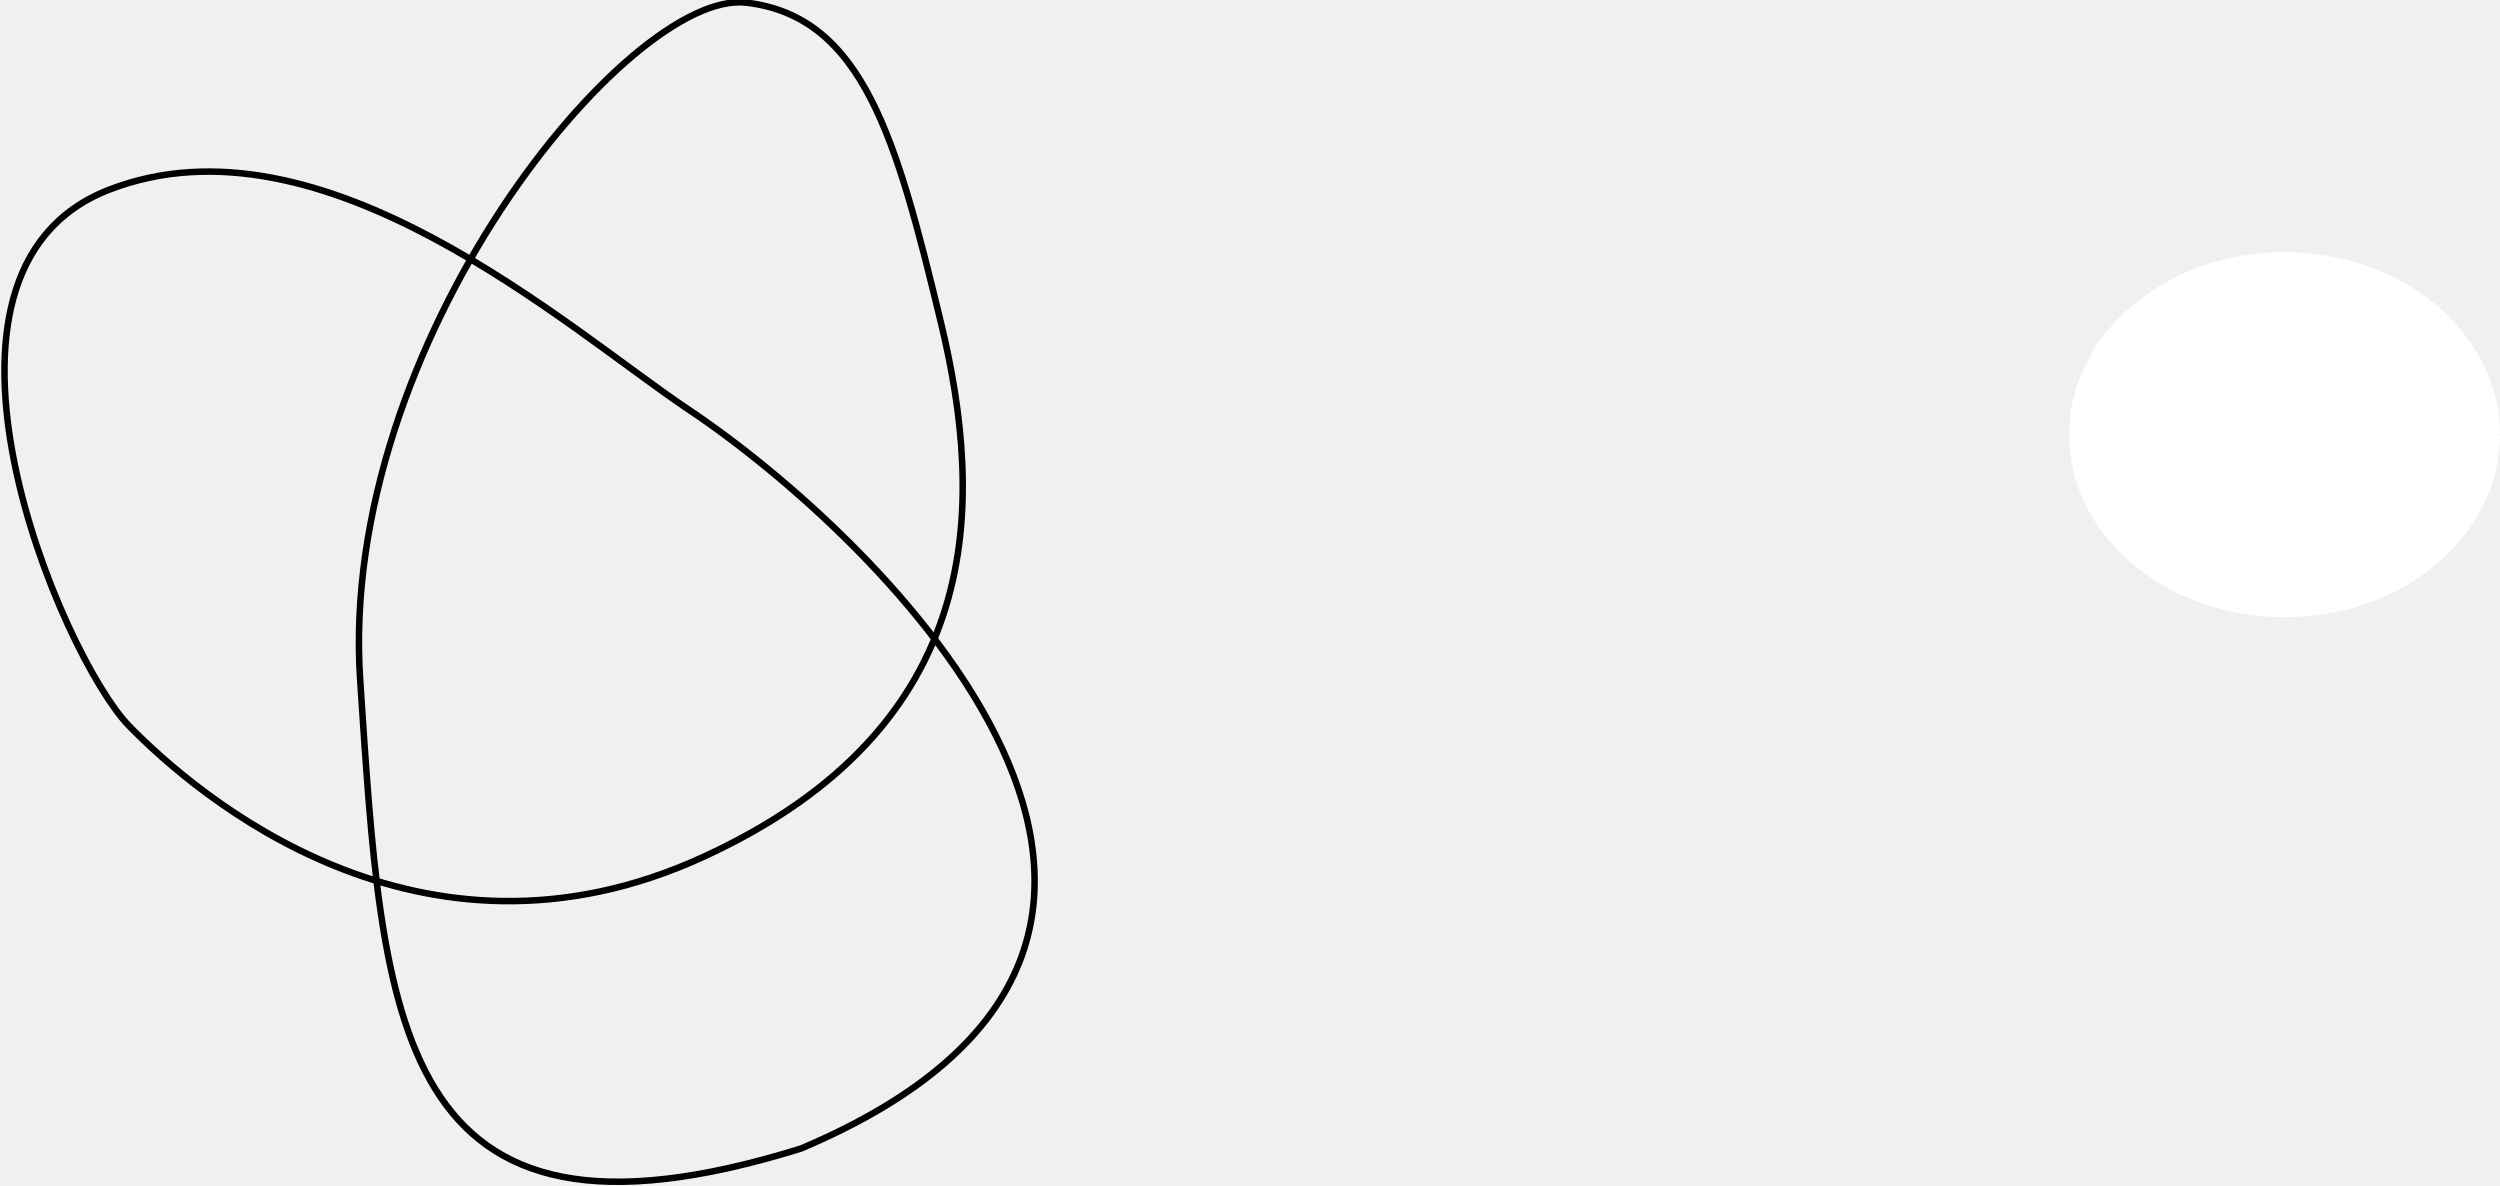
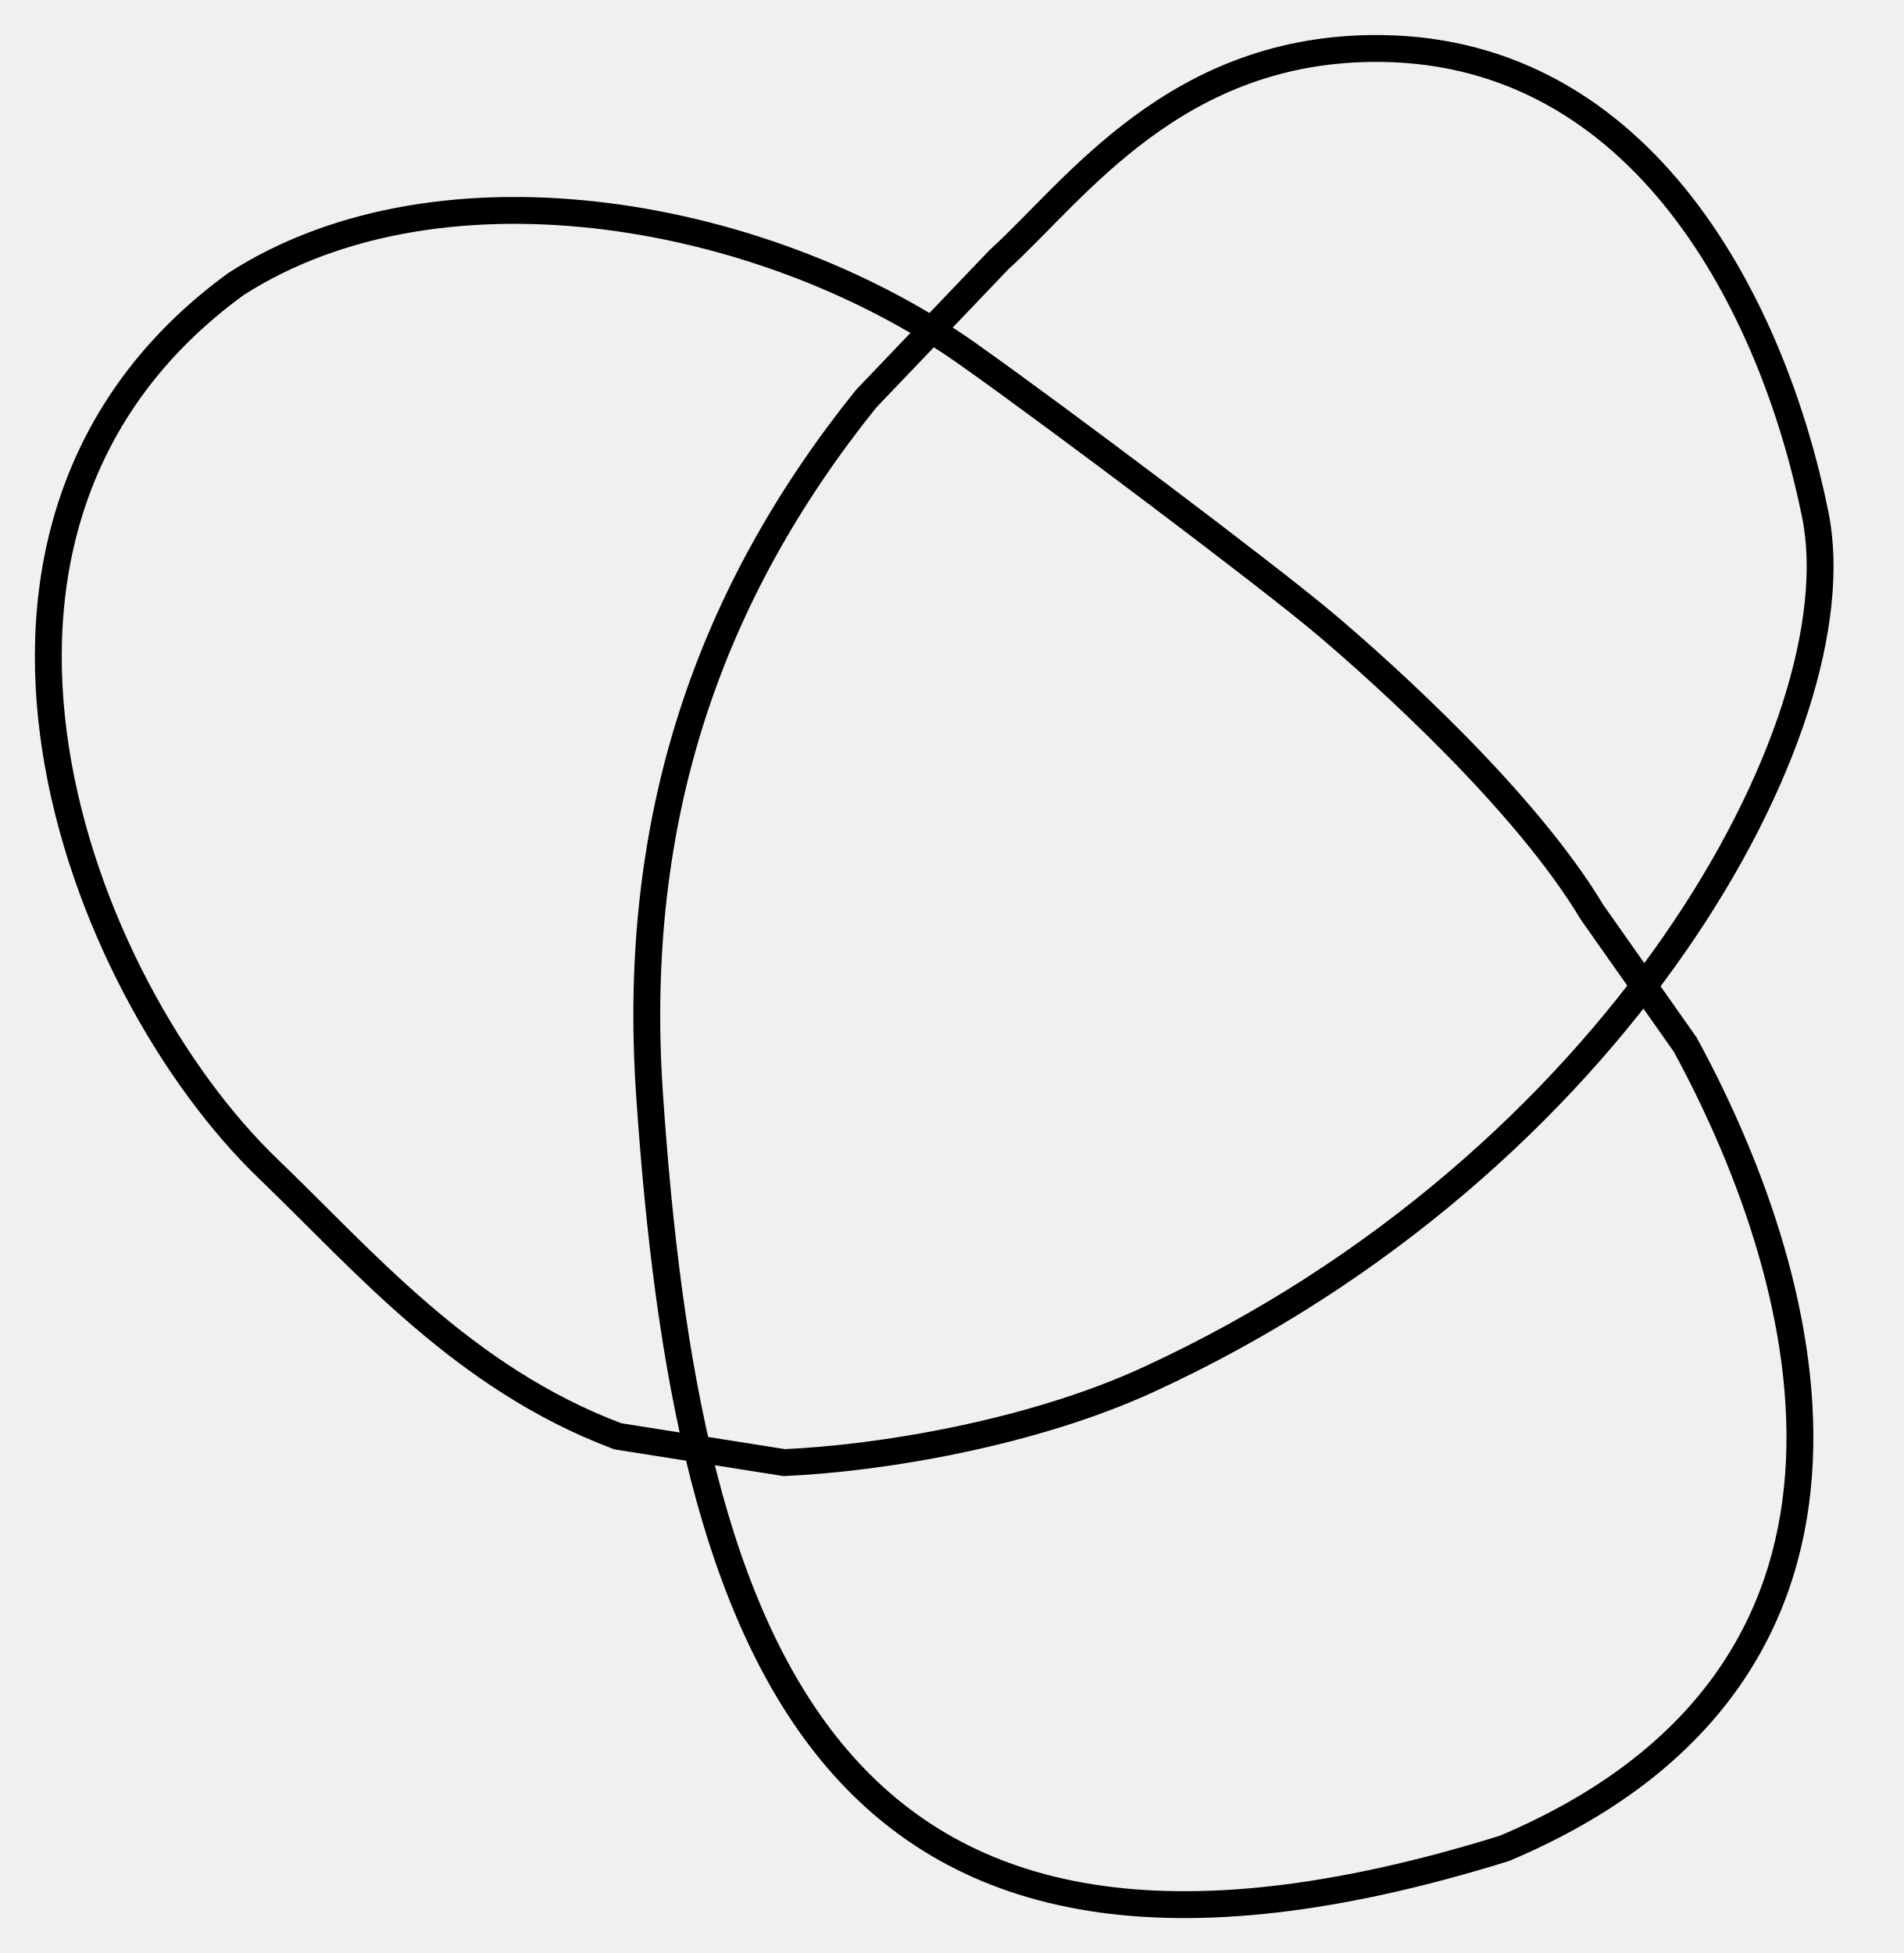
- <svg xmlns="http://www.w3.org/2000/svg" width="383.886" height="181.967" id="svg3041" version="1.1">
+ <svg xmlns="http://www.w3.org/2000/svg" width="177.216" height="181.811" id="svg3041" version="1.1">
  <defs id="defs3043" />
-   <g id="layer1" transform="translate(-175.9892,-458.8192)">
+   <g id="layer1" transform="translate(-170.8404,-461.4811)">
    <path style="fill:#ffffff;stroke:#ffffff;stroke-width:0.5;stroke-miterlimit:4;stroke-dasharray:none" id="path3062" d="m 559.624,525.714 a 32.83,27.779 0 0 1 -32.959,27.633 32.83,27.779 0 0 1 -32.7,-27.852 32.83,27.779 0 0 1 32.873,-27.706 32.83,27.779 0 0 1 32.787,27.779" />
-     <path style="fill:none;fill-rule:evenodd;stroke:#000000;stroke-width:1;stroke-linecap:butt;stroke-linejoin:miter;stroke-opacity:1;stroke-miterlimit:4;stroke-dasharray:none" d="m 281.471,521.536 c -18.311,-12.312 -56.008,-46.207 -88.679,-33.605 -32.671,12.602 -7.234,71.877 3.034,82.378 10.268,10.501 44.573,40.139 88.213,20.07 43.64,-20.07 43.173,-54.141 36.405,-82.145 -6.768,-28.004 -11.902,-46.907 -29.871,-49.007 -17.969,-2.1 -62.776,52.274 -59.275,104.081 3.501,51.807 4.667,91.48 67.676,71.877 76.094,-32.129 12.021,-94.009 -17.502,-113.649 z" id="path10703" />
+     <path style="fill:none;fill-rule:evenodd;stroke:#000000;stroke-width:2.5;stroke-linecap:butt;stroke-linejoin:miter;stroke-miterlimit:4;stroke-dasharray:none;stroke-opacity:1" d="m 319.022,546.388 c -6.248,-10.407 -19.289,-22.119 -24.716,-26.719 -5.427,-4.6 -25.191,-19.428 -32.666,-24.728 -18.881,-13.741 -49.558,-19.42 -68.848,-7.01 -31.038,22.637 -14.702,65.343 3.034,82.378 8.868,8.518 18.144,19.486 32.525,24.883 l 15.486,2.447 c 8.93,-0.39 22.99,-2.709 33.9,-7.727 43.64,-20.07 66.043,-60.909 62.075,-80.511 -3.967,-19.603 -16.086,-43.11 -40.372,-43.406 -19.136,-0.233 -28.514,13.229 -35.614,19.661 l -12.372,12.952 c -14.44,17.969 -21.907,38.797 -20.157,64.701 3.5,51.807 16.569,89.846 79.578,70.243 38.047,-16.065 29.356,-51.779 16.84,-74.809 z" id="path10703" />
  </g>
</svg>
